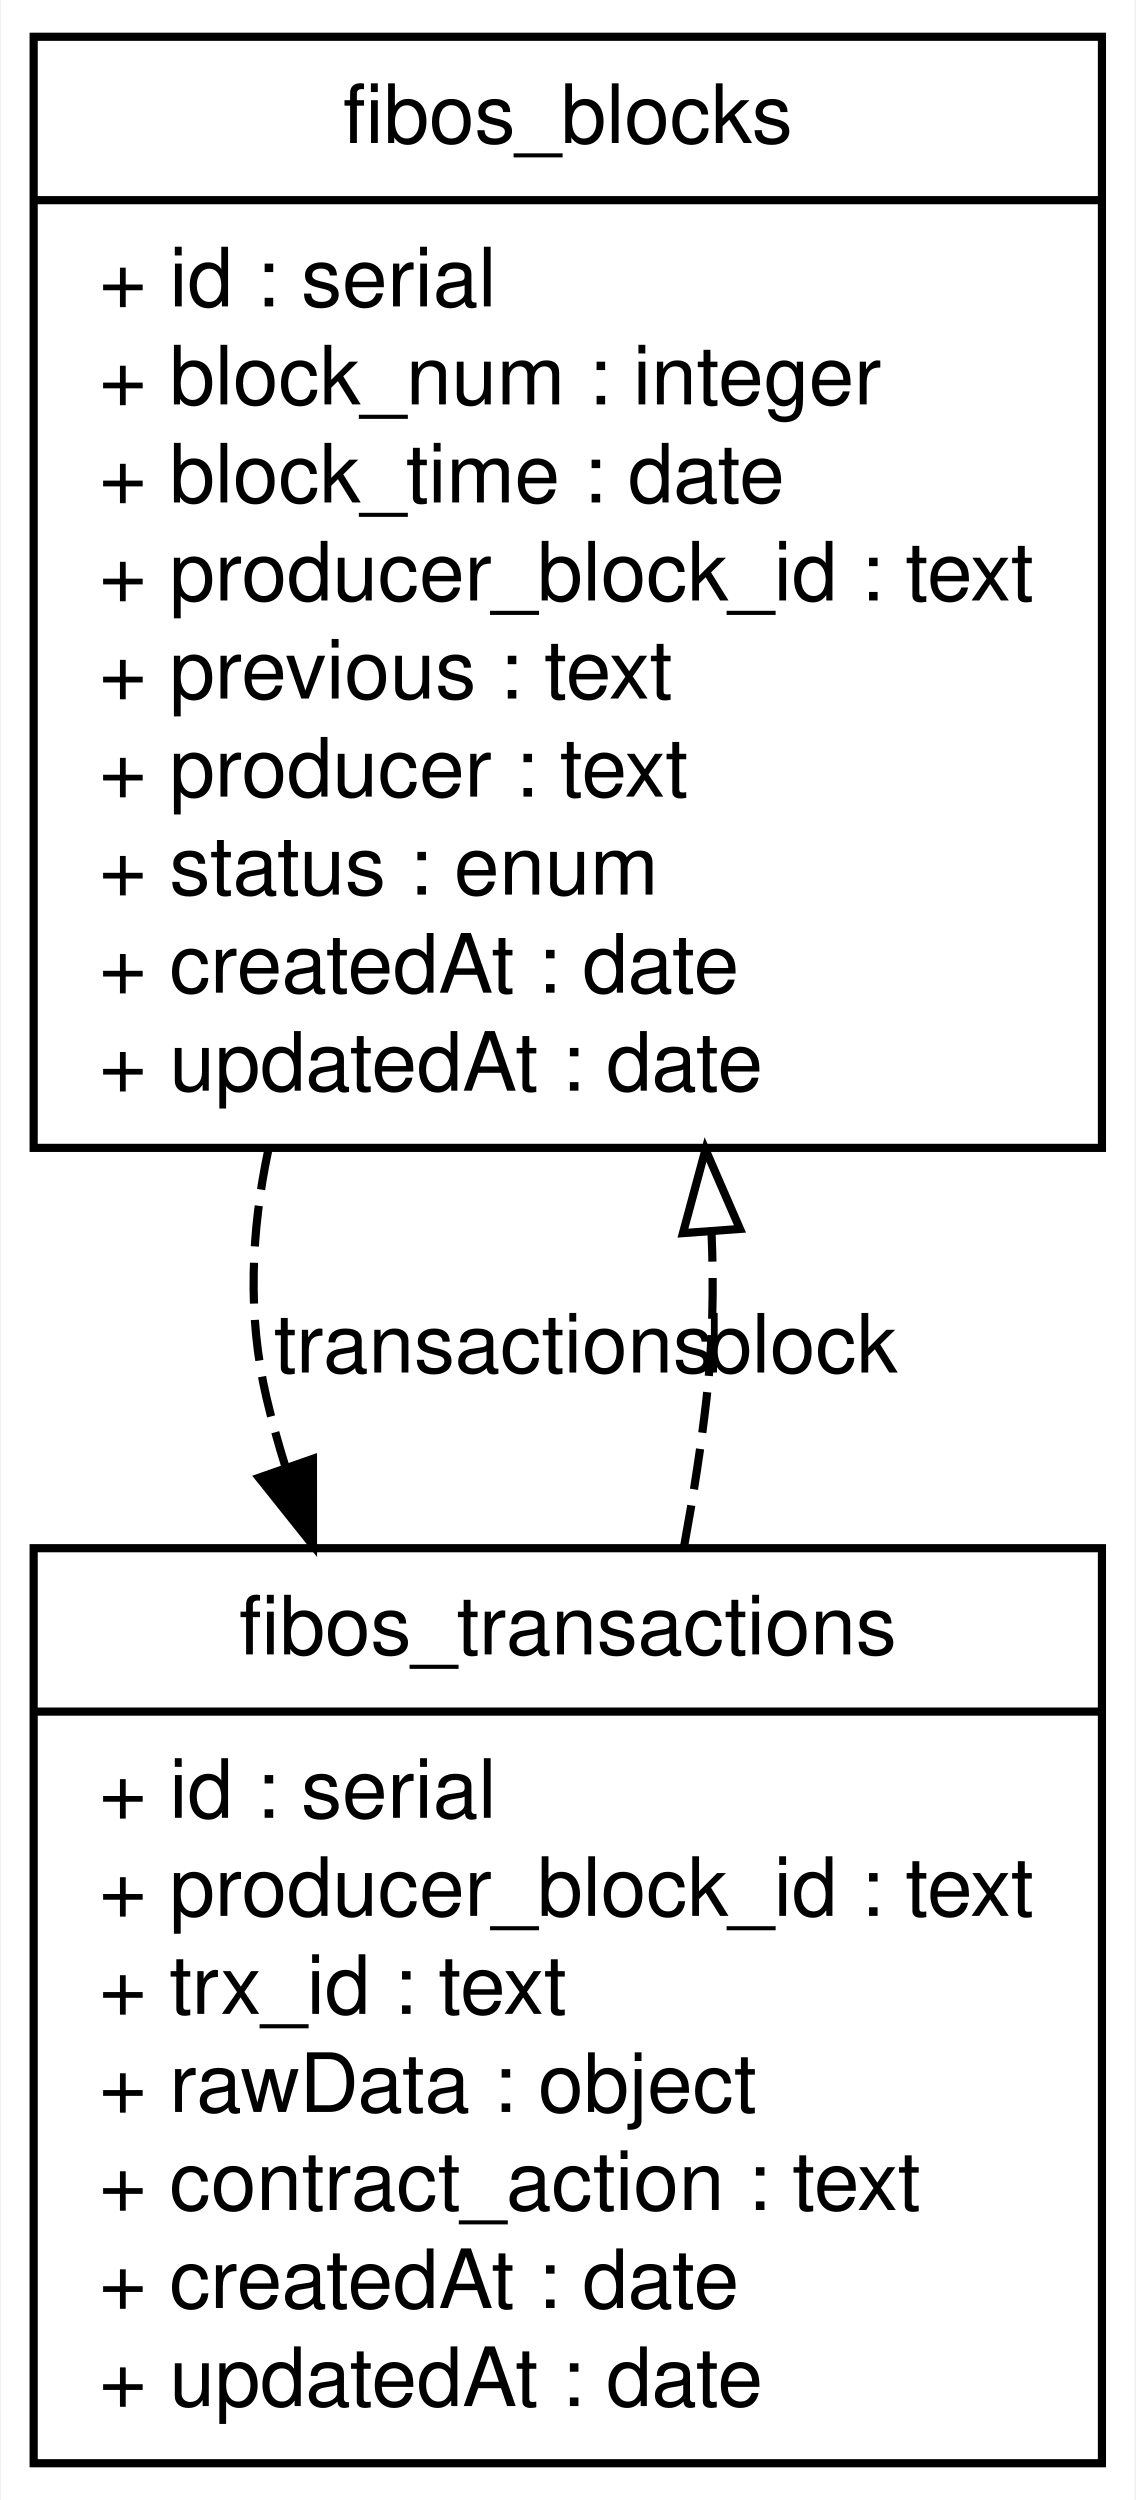
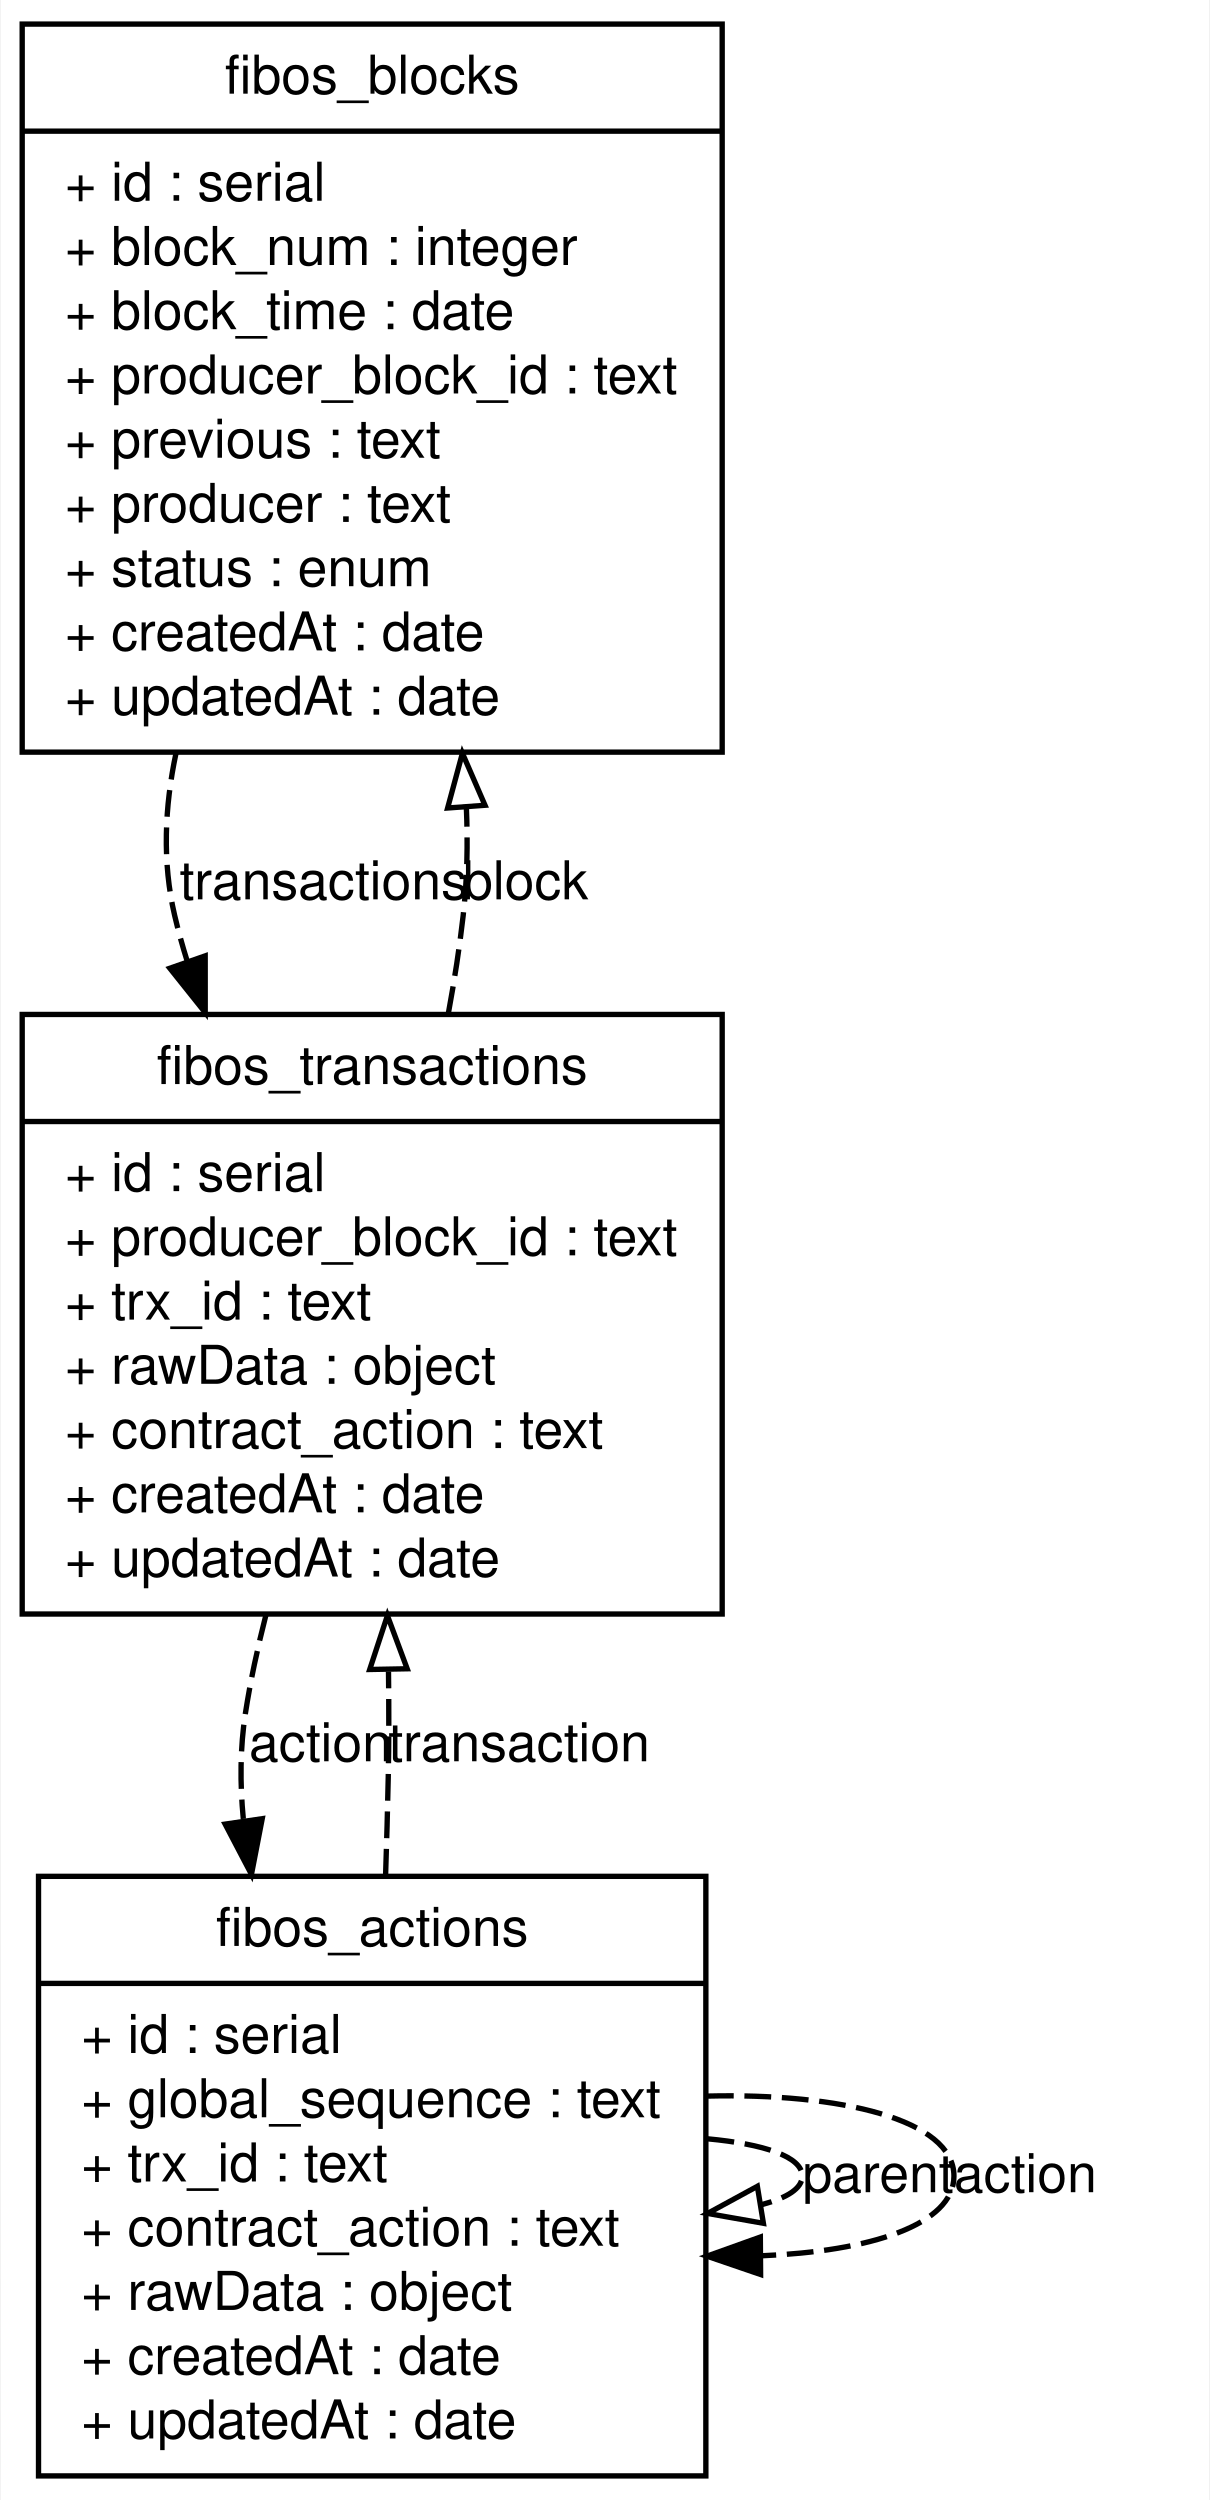
- <svg xmlns="http://www.w3.org/2000/svg" xmlns:xlink="http://www.w3.org/1999/xlink" width="139pt" height="306pt" viewBox="0.00 0.00 138.76 306.00">
-   <g id="graph0" class="graph" transform="scale(1 1) rotate(0) translate(4 302)">
-     <polygon fill="#ffffff" stroke="transparent" points="-4,4 -4,-302 134.758,-302 134.758,4 -4,4" />
+ <svg xmlns="http://www.w3.org/2000/svg" xmlns:xlink="http://www.w3.org/1999/xlink" width="226pt" height="467pt" viewBox="0.00 0.00 225.71 467.00">
+   <g id="graph0" class="graph" transform="scale(1 1) rotate(0) translate(4 463)">
+     <polygon fill="#ffffff" stroke="transparent" points="-4,4 -4,-463 221.708,-463 221.708,4 -4,4" />
    <g id="node1" class="node">
      <g id="a_node1">
        <a xlink:title="fibos_blocks">
-           <polygon fill="#ffffff" stroke="#000000" points="0,-161.5 0,-297.5 130.758,-297.5 130.758,-161.5 0,-161.5" />
-           <text text-anchor="middle" x="65.379" y="-284.5" font-family="Helvetica,sans-Serif" font-size="10.00" fill="#000000">fibos_blocks</text>
-           <polyline fill="none" stroke="#000000" points="0,-277.5 130.758,-277.5 " />
-           <text text-anchor="start" x="8" y="-264.5" font-family="Helvetica,sans-Serif" font-size="10.00" fill="#000000">+ id : serial</text>
-           <text text-anchor="start" x="8" y="-252.5" font-family="Helvetica,sans-Serif" font-size="10.00" fill="#000000">+ block_num : integer</text>
-           <text text-anchor="start" x="8" y="-240.5" font-family="Helvetica,sans-Serif" font-size="10.00" fill="#000000">+ block_time : date</text>
-           <text text-anchor="start" x="8" y="-228.5" font-family="Helvetica,sans-Serif" font-size="10.00" fill="#000000">+ producer_block_id : text</text>
-           <text text-anchor="start" x="8" y="-216.5" font-family="Helvetica,sans-Serif" font-size="10.00" fill="#000000">+ previous : text</text>
-           <text text-anchor="start" x="8" y="-204.5" font-family="Helvetica,sans-Serif" font-size="10.00" fill="#000000">+ producer : text</text>
-           <text text-anchor="start" x="8" y="-192.5" font-family="Helvetica,sans-Serif" font-size="10.00" fill="#000000">+ status : enum</text>
-           <text text-anchor="start" x="8" y="-180.5" font-family="Helvetica,sans-Serif" font-size="10.00" fill="#000000">+ createdAt : date</text>
-           <text text-anchor="start" x="8" y="-168.5" font-family="Helvetica,sans-Serif" font-size="10.00" fill="#000000">+ updatedAt : date</text>
+           <polygon fill="#ffffff" stroke="#000000" points="0,-322.5 0,-458.5 130.758,-458.5 130.758,-322.5 0,-322.5" />
+           <text text-anchor="middle" x="65.379" y="-445.5" font-family="Helvetica,sans-Serif" font-size="10.00" fill="#000000">fibos_blocks</text>
+           <polyline fill="none" stroke="#000000" points="0,-438.5 130.758,-438.5 " />
+           <text text-anchor="start" x="8" y="-425.5" font-family="Helvetica,sans-Serif" font-size="10.00" fill="#000000">+ id : serial</text>
+           <text text-anchor="start" x="8" y="-413.5" font-family="Helvetica,sans-Serif" font-size="10.00" fill="#000000">+ block_num : integer</text>
+           <text text-anchor="start" x="8" y="-401.5" font-family="Helvetica,sans-Serif" font-size="10.00" fill="#000000">+ block_time : date</text>
+           <text text-anchor="start" x="8" y="-389.5" font-family="Helvetica,sans-Serif" font-size="10.00" fill="#000000">+ producer_block_id : text</text>
+           <text text-anchor="start" x="8" y="-377.5" font-family="Helvetica,sans-Serif" font-size="10.00" fill="#000000">+ previous : text</text>
+           <text text-anchor="start" x="8" y="-365.5" font-family="Helvetica,sans-Serif" font-size="10.00" fill="#000000">+ producer : text</text>
+           <text text-anchor="start" x="8" y="-353.5" font-family="Helvetica,sans-Serif" font-size="10.00" fill="#000000">+ status : enum</text>
+           <text text-anchor="start" x="8" y="-341.5" font-family="Helvetica,sans-Serif" font-size="10.00" fill="#000000">+ createdAt : date</text>
+           <text text-anchor="start" x="8" y="-329.5" font-family="Helvetica,sans-Serif" font-size="10.00" fill="#000000">+ updatedAt : date</text>
        </a>
      </g>
    </g>
    <g id="node2" class="node">
      <g id="a_node2">
        <a xlink:title="fibos_transactions">
-           <polygon fill="#ffffff" stroke="#000000" points="0,-.5 0,-112.5 130.758,-112.5 130.758,-.5 0,-.5" />
-           <text text-anchor="middle" x="65.379" y="-99.5" font-family="Helvetica,sans-Serif" font-size="10.00" fill="#000000">fibos_transactions</text>
-           <polyline fill="none" stroke="#000000" points="0,-92.5 130.758,-92.5 " />
-           <text text-anchor="start" x="8" y="-79.5" font-family="Helvetica,sans-Serif" font-size="10.00" fill="#000000">+ id : serial</text>
-           <text text-anchor="start" x="8" y="-67.5" font-family="Helvetica,sans-Serif" font-size="10.00" fill="#000000">+ producer_block_id : text</text>
-           <text text-anchor="start" x="8" y="-55.5" font-family="Helvetica,sans-Serif" font-size="10.00" fill="#000000">+ trx_id : text</text>
-           <text text-anchor="start" x="8" y="-43.5" font-family="Helvetica,sans-Serif" font-size="10.00" fill="#000000">+ rawData : object</text>
-           <text text-anchor="start" x="8" y="-31.5" font-family="Helvetica,sans-Serif" font-size="10.00" fill="#000000">+ contract_action : text</text>
-           <text text-anchor="start" x="8" y="-19.5" font-family="Helvetica,sans-Serif" font-size="10.00" fill="#000000">+ createdAt : date</text>
-           <text text-anchor="start" x="8" y="-7.5" font-family="Helvetica,sans-Serif" font-size="10.00" fill="#000000">+ updatedAt : date</text>
+           <polygon fill="#ffffff" stroke="#000000" points="0,-161.5 0,-273.5 130.758,-273.5 130.758,-161.5 0,-161.5" />
+           <text text-anchor="middle" x="65.379" y="-260.5" font-family="Helvetica,sans-Serif" font-size="10.00" fill="#000000">fibos_transactions</text>
+           <polyline fill="none" stroke="#000000" points="0,-253.5 130.758,-253.5 " />
+           <text text-anchor="start" x="8" y="-240.5" font-family="Helvetica,sans-Serif" font-size="10.00" fill="#000000">+ id : serial</text>
+           <text text-anchor="start" x="8" y="-228.5" font-family="Helvetica,sans-Serif" font-size="10.00" fill="#000000">+ producer_block_id : text</text>
+           <text text-anchor="start" x="8" y="-216.5" font-family="Helvetica,sans-Serif" font-size="10.00" fill="#000000">+ trx_id : text</text>
+           <text text-anchor="start" x="8" y="-204.5" font-family="Helvetica,sans-Serif" font-size="10.00" fill="#000000">+ rawData : object</text>
+           <text text-anchor="start" x="8" y="-192.5" font-family="Helvetica,sans-Serif" font-size="10.00" fill="#000000">+ contract_action : text</text>
+           <text text-anchor="start" x="8" y="-180.5" font-family="Helvetica,sans-Serif" font-size="10.00" fill="#000000">+ createdAt : date</text>
+           <text text-anchor="start" x="8" y="-168.5" font-family="Helvetica,sans-Serif" font-size="10.00" fill="#000000">+ updatedAt : date</text>
        </a>
      </g>
    </g>
    <g id="edge1" class="edge">
-       <path fill="none" stroke="#000000" stroke-dasharray="5,2" d="M28.735,-161.31C26.602,-151.272 26.147,-140.957 28.478,-131 29.141,-128.167 29.928,-125.319 30.817,-122.475" />
-       <polygon fill="#000000" stroke="#000000" points="34.185,-123.445 34.19,-112.85 27.579,-121.13 34.185,-123.445" />
-       <text text-anchor="middle" x="56.33" y="-134" font-family="Helvetica,sans-Serif" font-size="10.00" fill="#000000">transactions</text>
+       <path fill="none" stroke="#000000" stroke-dasharray="5,2" d="M28.735,-322.31C26.602,-312.272 26.147,-301.957 28.478,-292 29.141,-289.167 29.928,-286.319 30.817,-283.475" />
+       <polygon fill="#000000" stroke="#000000" points="34.185,-284.445 34.19,-273.85 27.579,-282.13 34.185,-284.445" />
+       <text text-anchor="middle" x="56.33" y="-295" font-family="Helvetica,sans-Serif" font-size="10.00" fill="#000000">transactions</text>
    </g>
    <g id="edge2" class="edge">
-       <path fill="none" stroke="#000000" stroke-dasharray="5,2" d="M79.626,-112.813C80.752,-118.919 81.711,-125.068 82.379,-131 83.123,-137.604 83.264,-144.437 82.966,-151.281" />
-       <polygon fill="none" stroke="#000000" points="79.472,-151.065 82.233,-161.294 86.453,-151.576 79.472,-151.065" />
-       <text text-anchor="middle" x="94.047" y="-134" font-family="Helvetica,sans-Serif" font-size="10.00" fill="#000000">block</text>
+       <path fill="none" stroke="#000000" stroke-dasharray="5,2" d="M79.626,-273.813C80.752,-279.919 81.711,-286.068 82.379,-292 83.123,-298.604 83.264,-305.437 82.966,-312.281" />
+       <polygon fill="none" stroke="#000000" points="79.472,-312.065 82.233,-322.294 86.453,-312.576 79.472,-312.065" />
+       <text text-anchor="middle" x="94.047" y="-295" font-family="Helvetica,sans-Serif" font-size="10.00" fill="#000000">block</text>
+     </g>
+     <g id="node3" class="node">
+       <g id="a_node3">
+         <a xlink:title="fibos_actions">
+           <polygon fill="#ffffff" stroke="#000000" points="3.05,-.5 3.05,-112.5 127.709,-112.5 127.709,-.5 3.05,-.5" />
+           <text text-anchor="middle" x="65.379" y="-99.5" font-family="Helvetica,sans-Serif" font-size="10.00" fill="#000000">fibos_actions</text>
+           <polyline fill="none" stroke="#000000" points="3.05,-92.5 127.709,-92.5 " />
+           <text text-anchor="start" x="11.05" y="-79.5" font-family="Helvetica,sans-Serif" font-size="10.00" fill="#000000">+ id : serial</text>
+           <text text-anchor="start" x="11.05" y="-67.5" font-family="Helvetica,sans-Serif" font-size="10.00" fill="#000000">+ global_sequence : text</text>
+           <text text-anchor="start" x="11.05" y="-55.5" font-family="Helvetica,sans-Serif" font-size="10.00" fill="#000000">+ trx_id : text</text>
+           <text text-anchor="start" x="11.05" y="-43.5" font-family="Helvetica,sans-Serif" font-size="10.00" fill="#000000">+ contract_action : text</text>
+           <text text-anchor="start" x="11.05" y="-31.5" font-family="Helvetica,sans-Serif" font-size="10.00" fill="#000000">+ rawData : object</text>
+           <text text-anchor="start" x="11.05" y="-19.5" font-family="Helvetica,sans-Serif" font-size="10.00" fill="#000000">+ createdAt : date</text>
+           <text text-anchor="start" x="11.05" y="-7.5" font-family="Helvetica,sans-Serif" font-size="10.00" fill="#000000">+ updatedAt : date</text>
+         </a>
+       </g>
+     </g>
+     <g id="edge3" class="edge">
+       <path fill="none" stroke="#000000" stroke-dasharray="5,2" d="M45.549,-161.396C43.978,-155.25 42.64,-149.035 41.704,-143 40.702,-136.538 40.666,-129.868 41.306,-123.232" />
+       <polygon fill="#000000" stroke="#000000" points="44.838,-123.27 42.826,-112.868 37.912,-122.254 44.838,-123.27" />
+       <text text-anchor="middle" x="55.717" y="-134" font-family="Helvetica,sans-Serif" font-size="10.00" fill="#000000">action</text>
+     </g>
+     <g id="edge6" class="edge">
+       <path fill="none" stroke="#000000" stroke-dasharray="5,2" d="M67.881,-112.63C68.086,-118.828 68.259,-125.047 68.379,-131 68.508,-137.408 68.511,-144.083 68.426,-150.757" />
+       <polygon fill="none" stroke="#000000" points="64.918,-151.14 68.225,-161.205 71.916,-151.274 64.918,-151.14" />
+       <text text-anchor="middle" x="92.829" y="-134" font-family="Helvetica,sans-Serif" font-size="10.00" fill="#000000">transaction</text>
+     </g>
+     <g id="edge4" class="edge">
+       <path fill="none" stroke="#000000" stroke-dasharray="5,2" d="M128.024,-63.471C138.488,-62.495 145.708,-60.172 145.708,-56.5 145.708,-54.205 142.888,-52.437 138.218,-51.195" />
+       <polygon fill="none" stroke="#000000" points="138.458,-47.688 128.024,-49.529 137.329,-54.596 138.458,-47.688" />
+       <text text-anchor="middle" x="159.881" y="-53.5" font-family="Helvetica,sans-Serif" font-size="10.00" fill="#000000">parent</text>
+     </g>
+     <g id="edge5" class="edge">
+       <path fill="none" stroke="#000000" stroke-dasharray="5,2" d="M127.912,-71.448C152.79,-72.069 174.053,-67.086 174.053,-56.5 174.053,-47.403 158.349,-42.444 138.144,-41.622" />
+       <polygon fill="#000000" stroke="#000000" points="137.936,-38.121 127.912,-41.551 137.888,-45.121 137.936,-38.121" />
+       <text text-anchor="middle" x="187.39" y="-53.5" font-family="Helvetica,sans-Serif" font-size="10.00" fill="#000000">action</text>
    </g>
  </g>
</svg>
